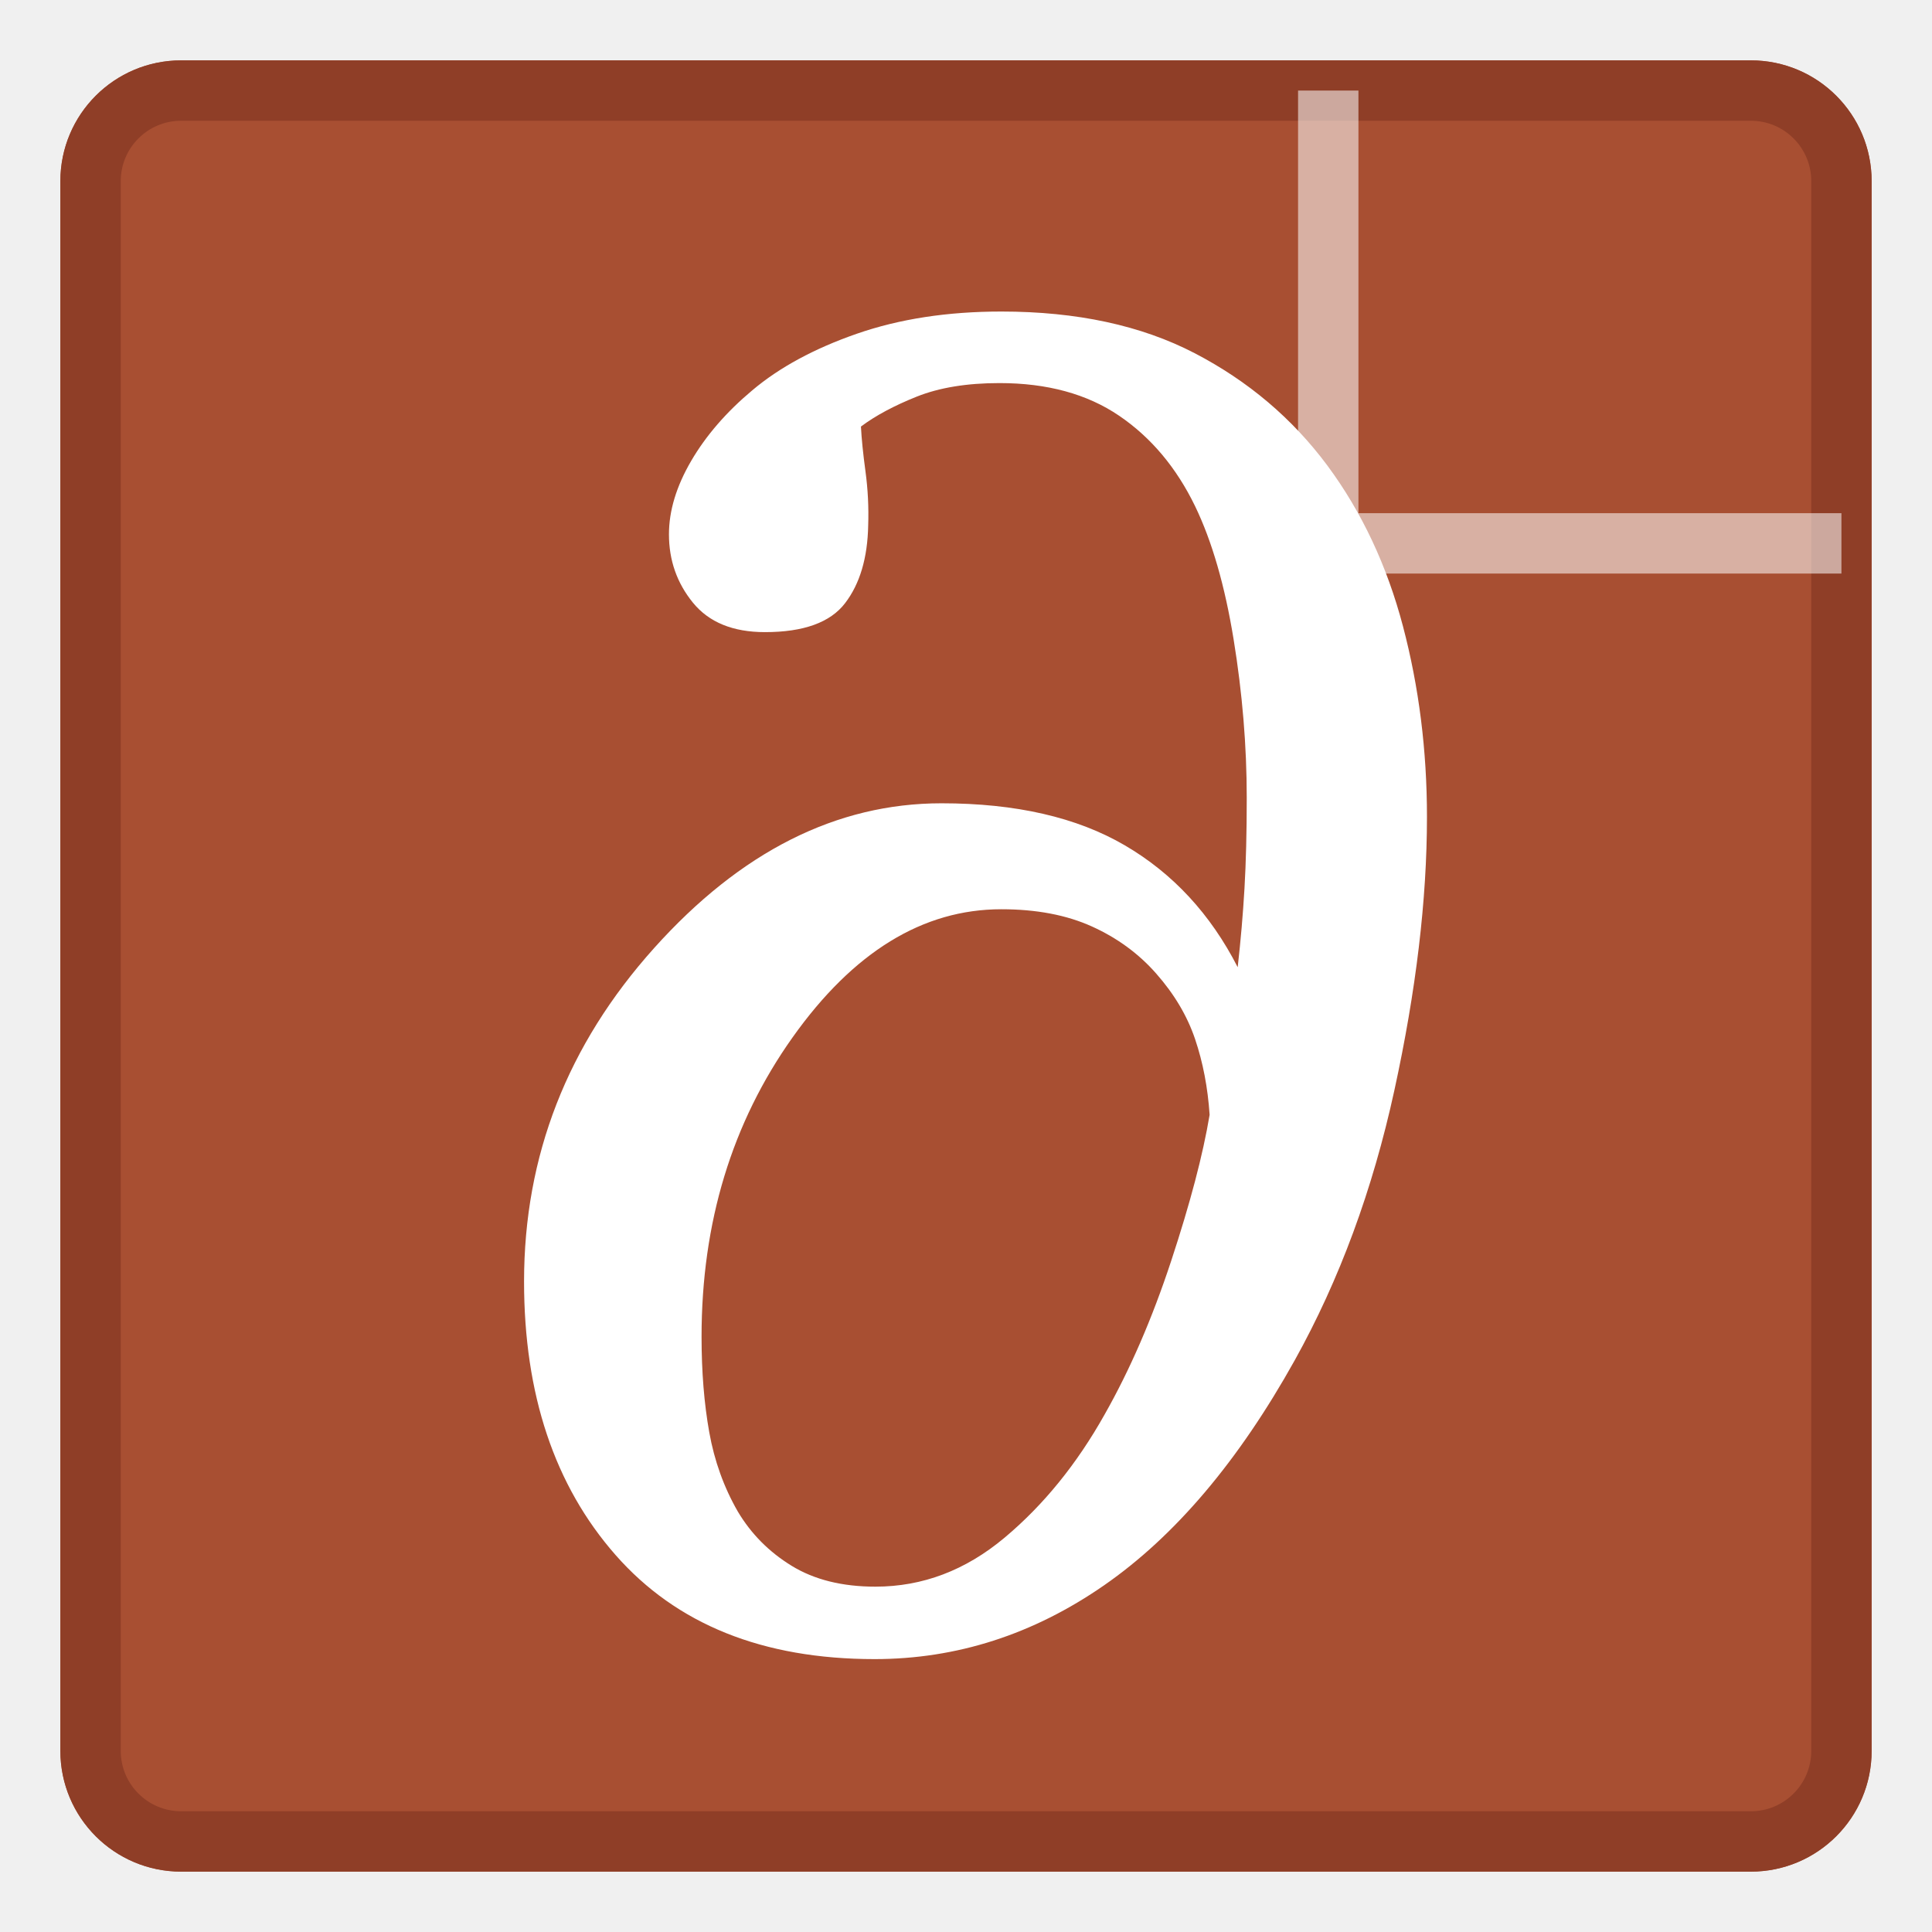
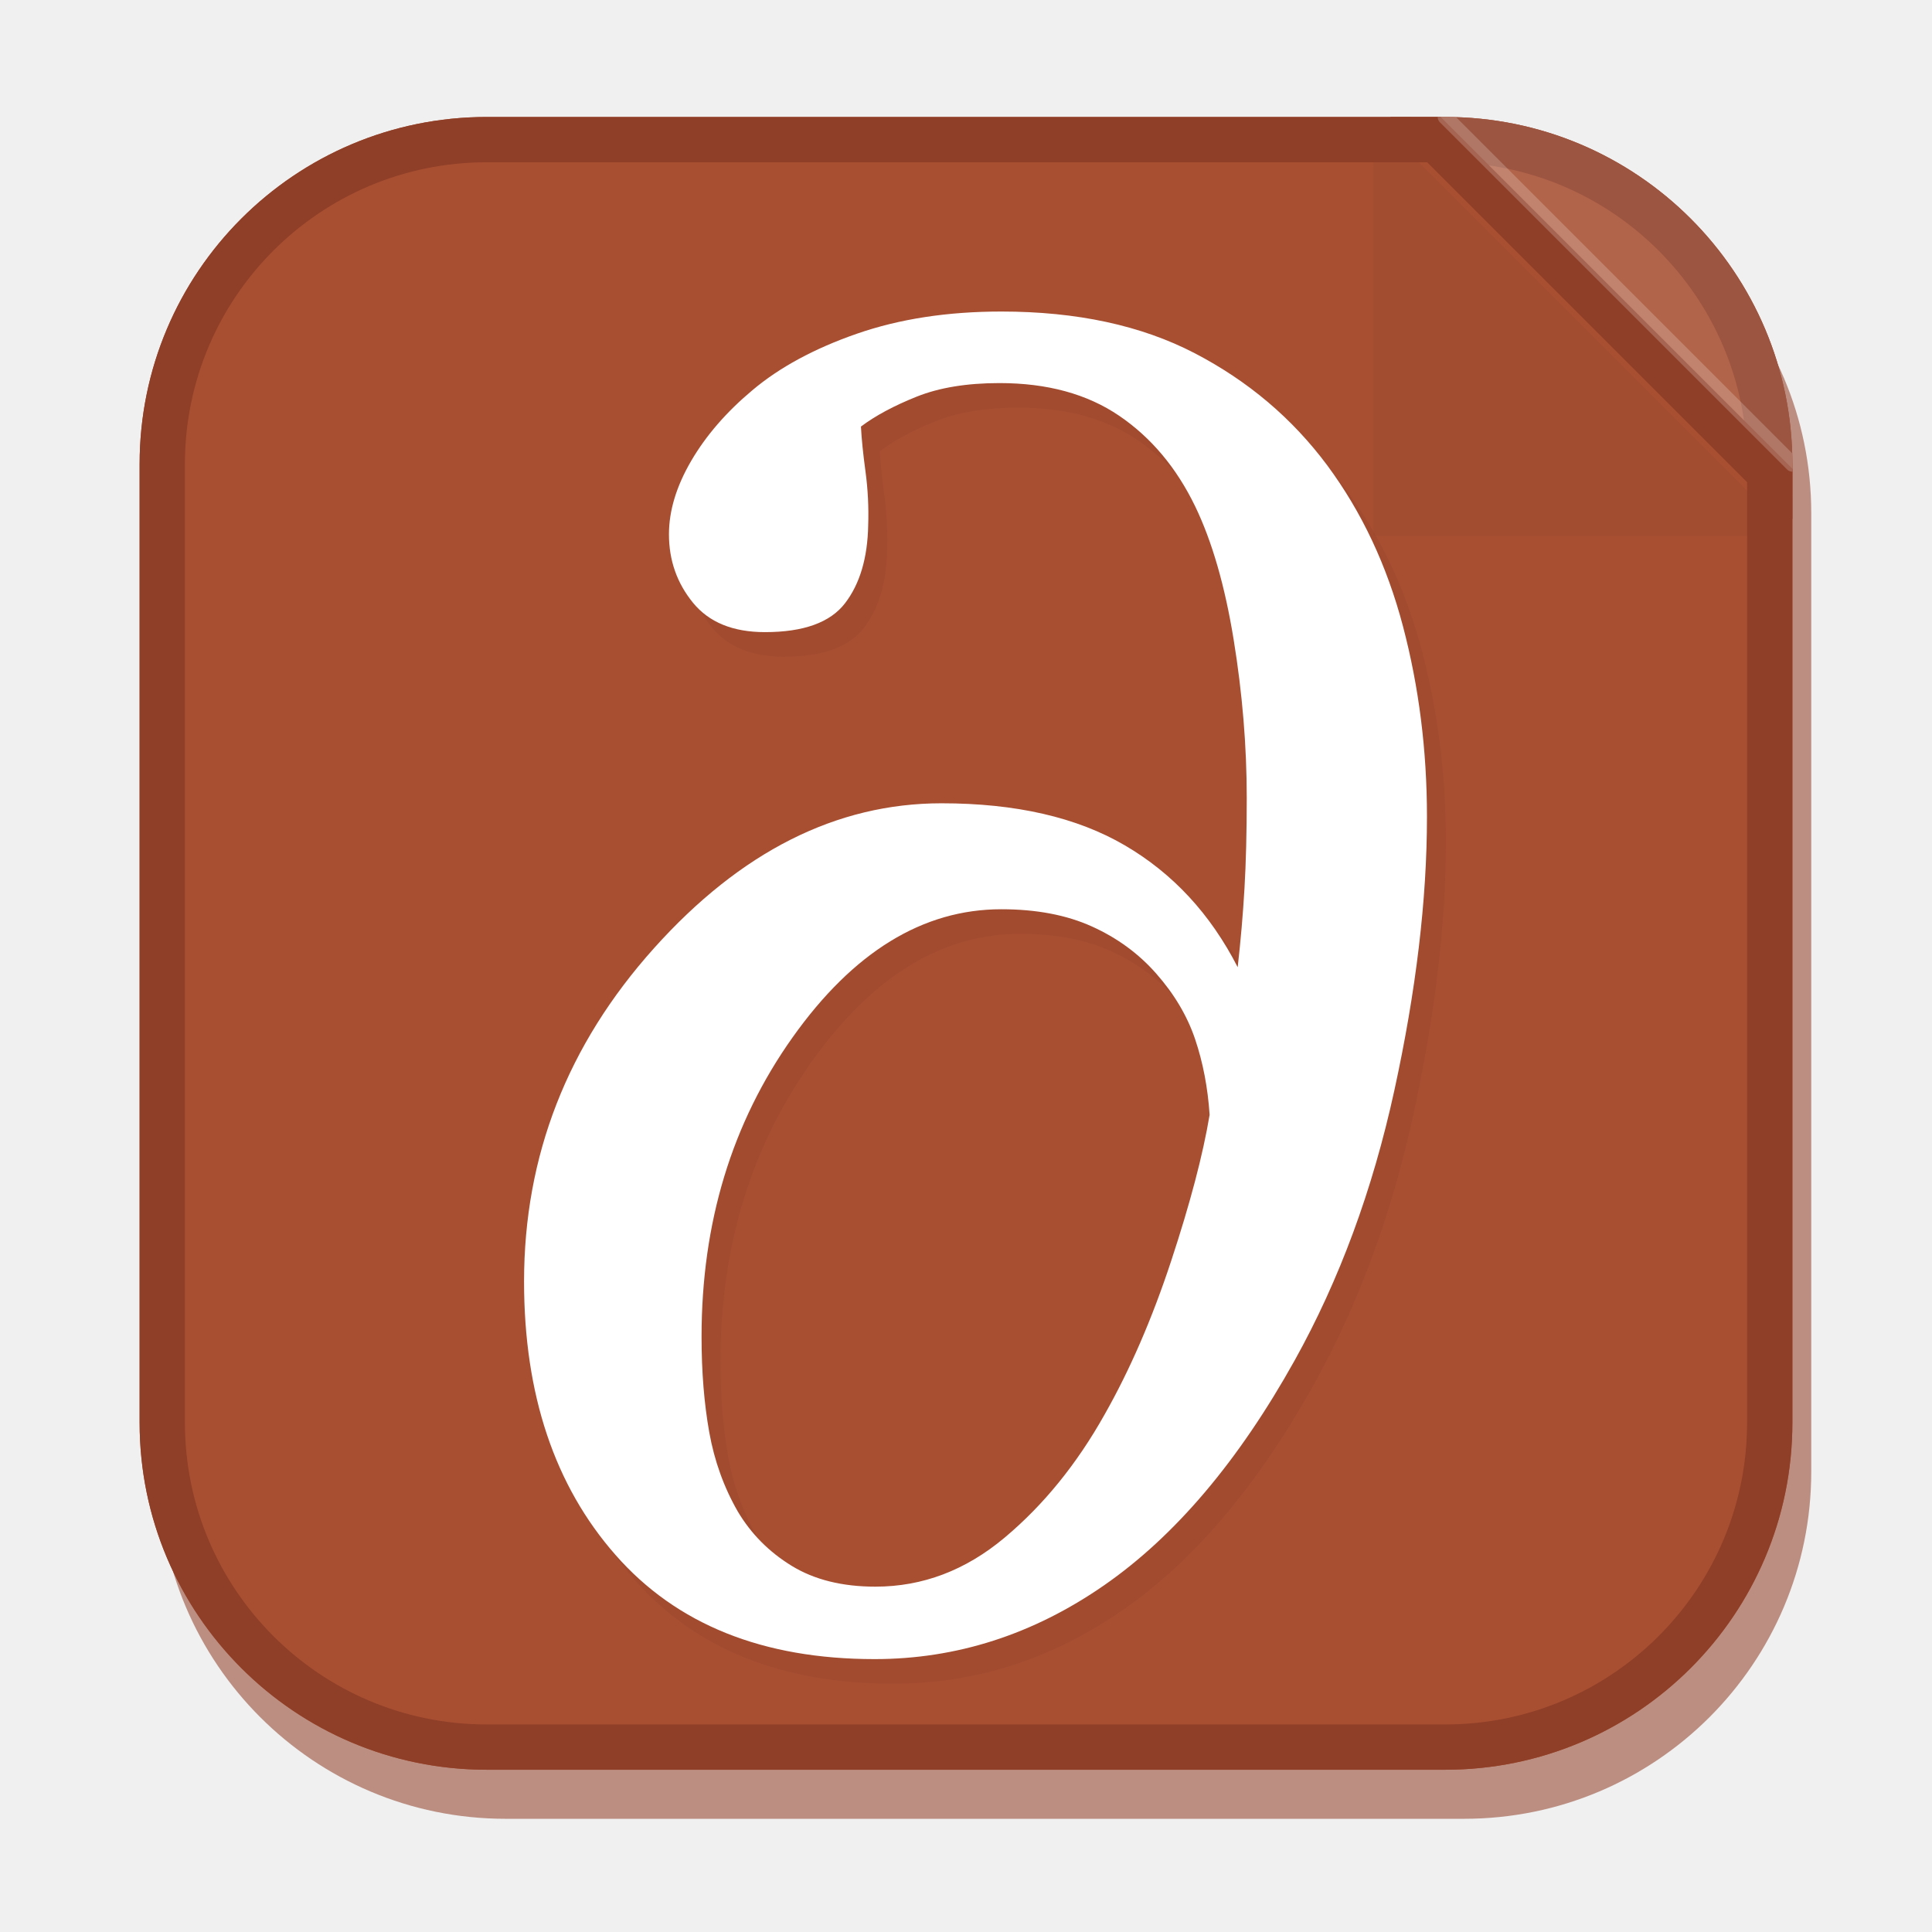
- <svg xmlns="http://www.w3.org/2000/svg" viewBox="0 0 32 32">
-   <rect x="1" y="1" width="30" height="30" rx="2" fill="#A84F32" />
-   <rect x="1.5" y="1.5" width="29" height="29" rx="1.5" fill="none" stroke="#8F3E27" />
-   <path d="M753 238Q795 312 826.5 407.5Q858 503 869 569Q866 614 853 652.5Q840 691 810 725Q781 758 739 777Q697 796 639 796Q509 796 408.5 654.5Q308 513 308 324Q308 266 316.5 218.5Q325 171 348 131Q370 94 407.5 71Q445 48 500 48Q578 48 642.5 102Q707 156 753 238ZM484 1329Q485 1309 489 1279.5Q493 1250 492 1220Q491 1166 466.5 1134Q442 1102 378 1102Q325 1102 298.5 1134.5Q272 1167 272 1210Q272 1249 296.5 1291Q321 1333 364 1369Q409 1407 479.5 1431.5Q550 1456 639 1456Q764 1456 852.5 1410Q941 1364 999 1286Q1056 1209 1082.5 1108.5Q1109 1008 1109 898Q1109 761 1073 596Q1037 431 963 298Q870 131 752.5 49.5Q635 -32 499 -32Q314 -32 213 83Q112 198 112 385Q112 593 255.5 753Q399 913 573 913Q696 913 775.5 866.5Q855 820 900 732Q905 776 907.5 819Q910 862 910 919Q910 1005 895.5 1094Q881 1183 853 1241Q822 1305 769 1341Q716 1377 637 1377Q583 1377 545.5 1362Q508 1347 484 1329Z" fill="#fff" transform="translate(7 27) scale(.015 -.015)" />
-   <path d="M22 1.5v7.5h8.5" fill="none" stroke="#fff" stroke-opacity=".55" />
+ <svg xmlns="http://www.w3.org/2000/svg" viewBox="0 0 1024 1024">
+   <defs>
+     <clipPath id="icon-clip">
+       <rect x="74" y="62" width="876" height="876" rx="184" />
+     </clipPath>
+   </defs>
+   <rect x="84" y="88" width="876" height="876" rx="184" fill="#8F3E27" opacity="0.55" />
+   <rect x="74" y="62" width="876" height="876" rx="184" fill="#A84F32" />
+   <rect x="86" y="74" width="852" height="852" rx="172" fill="none" stroke="#8F3E27" stroke-width="24" />
+   <g clip-path="url(#icon-clip)">
+     <path d="M728 62 L950 284 L728 284 Z" fill="#8F3E27" opacity="0.22" />
+     <path d="M748 62 L950 264 L950 62 Z" fill="#FFFFFF" opacity="0.12" />
+     <path d="M748 62 L950 264" fill="none" stroke="#8F3E27" stroke-width="22" stroke-linecap="round" />
+     <path d="M766 62 L950 246" fill="none" stroke="#FFFFFF" stroke-opacity="0.20" stroke-width="8" stroke-linecap="round" />
+   </g>
+   <path d="M753 238Q795 312 826.5 407.5Q858 503 869 569Q866 614 853 652.5Q840 691 810 725Q781 758 739 777Q697 796 639 796Q509 796 408.5 654.5Q308 513 308 324Q308 266 316.5 218.5Q325 171 348 131Q370 94 407.5 71Q445 48 500 48Q578 48 642.5 102Q707 156 753 238ZM484 1329Q485 1309 489 1279.5Q493 1250 492 1220Q491 1166 466.5 1134Q442 1102 378 1102Q325 1102 298.5 1134.5Q272 1167 272 1210Q272 1249 296.5 1291Q321 1333 364 1369Q409 1407 479.5 1431.5Q550 1456 639 1456Q764 1456 852.5 1410Q941 1364 999 1286Q1056 1209 1082.5 1108.5Q1109 1008 1109 898Q1109 761 1073 596Q1037 431 963 298Q870 131 752.5 49.5Q635 -32 499 -32Q314 -32 213 83Q112 198 112 385Q112 593 255.5 753Q399 913 573 913Q696 913 775.5 866.5Q855 820 900 732Q905 776 907.5 819Q910 862 910 919Q910 1005 895.5 1094Q881 1183 853 1241Q822 1305 769 1341Q716 1377 637 1377Q583 1377 545.5 1362Q508 1347 484 1329Z" transform="translate(234 877) scale(.48 -.48)" fill="#8F3E27" opacity="0.26" />
+   <path d="M753 238Q795 312 826.5 407.5Q858 503 869 569Q866 614 853 652.5Q840 691 810 725Q781 758 739 777Q697 796 639 796Q509 796 408.5 654.5Q308 513 308 324Q308 266 316.5 218.5Q325 171 348 131Q370 94 407.5 71Q445 48 500 48Q578 48 642.5 102Q707 156 753 238ZM484 1329Q485 1309 489 1279.5Q493 1250 492 1220Q491 1166 466.5 1134Q442 1102 378 1102Q325 1102 298.5 1134.5Q272 1167 272 1210Q272 1249 296.5 1291Q321 1333 364 1369Q409 1407 479.5 1431.5Q550 1456 639 1456Q764 1456 852.5 1410Q941 1364 999 1286Q1056 1209 1082.5 1108.5Q1109 1008 1109 898Q1109 761 1073 596Q1037 431 963 298Q870 131 752.5 49.5Q635 -32 499 -32Q314 -32 213 83Q112 198 112 385Q112 593 255.5 753Q399 913 573 913Q696 913 775.5 866.5Q855 820 900 732Q905 776 907.5 819Q910 862 910 919Q910 1005 895.5 1094Q881 1183 853 1241Q822 1305 769 1341Q716 1377 637 1377Q583 1377 545.5 1362Q508 1347 484 1329Z" transform="translate(224 864) scale(.48 -.48)" fill="#FFFFFF" />
</svg>
